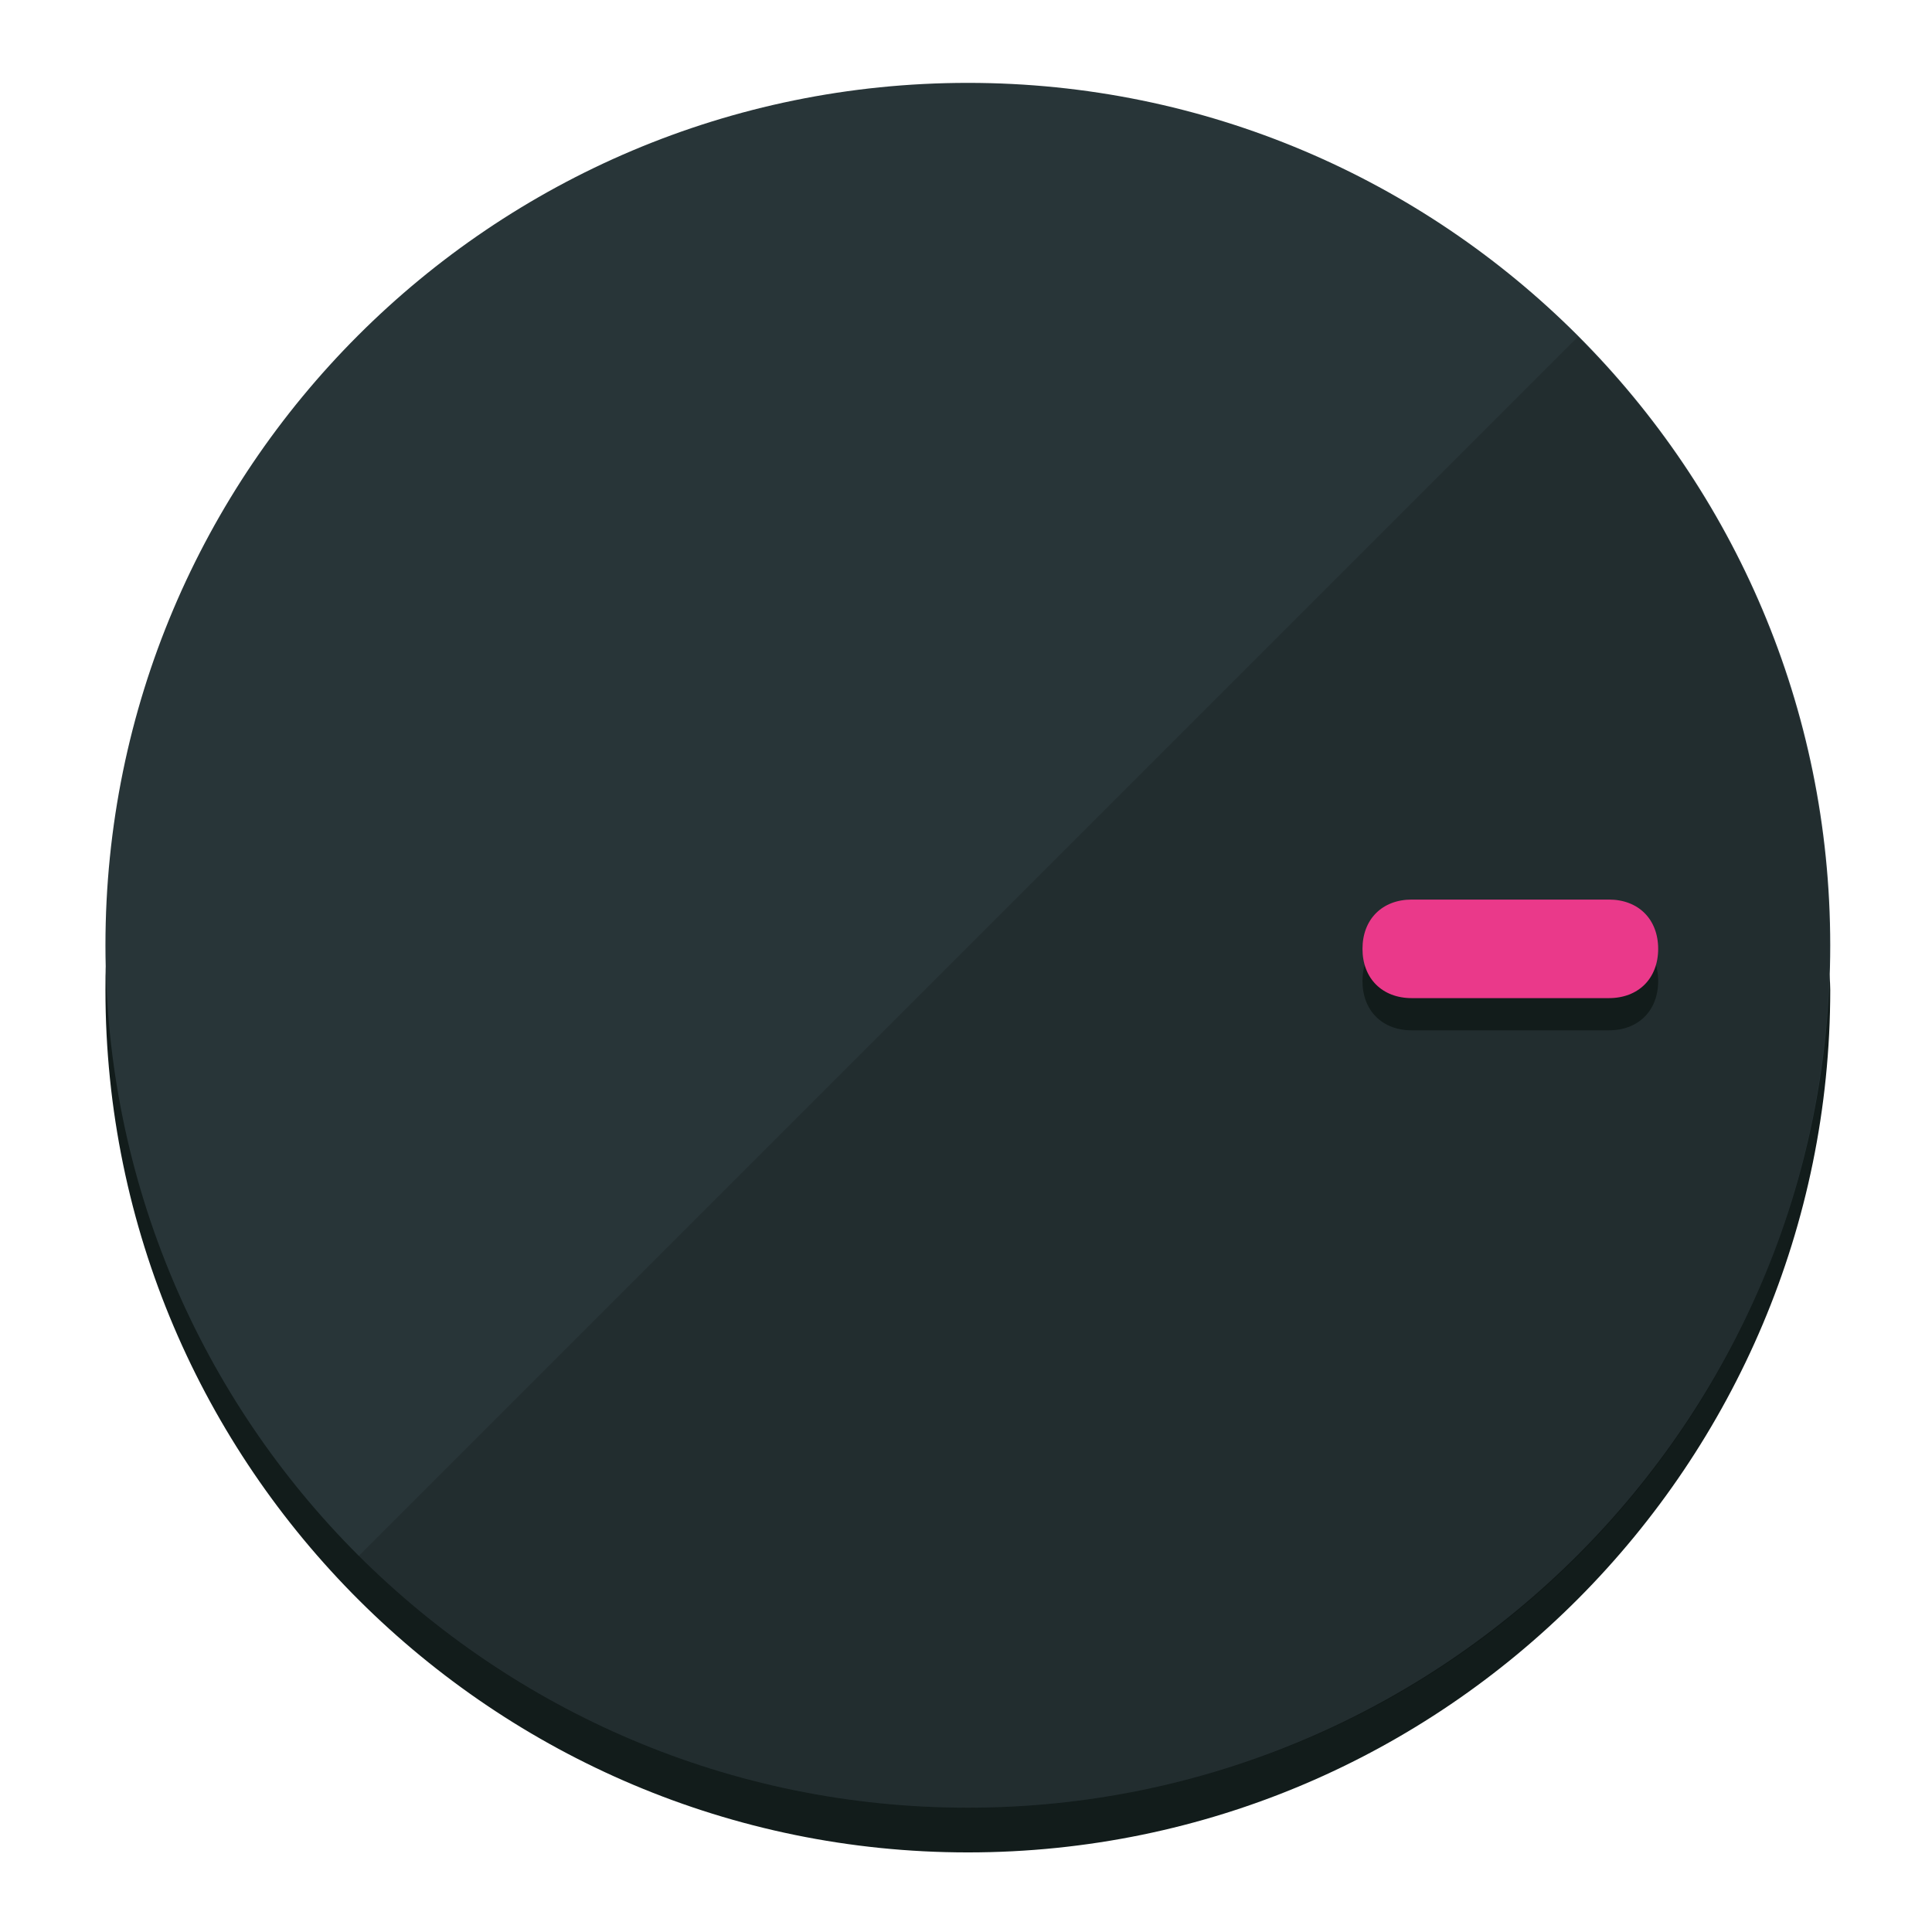
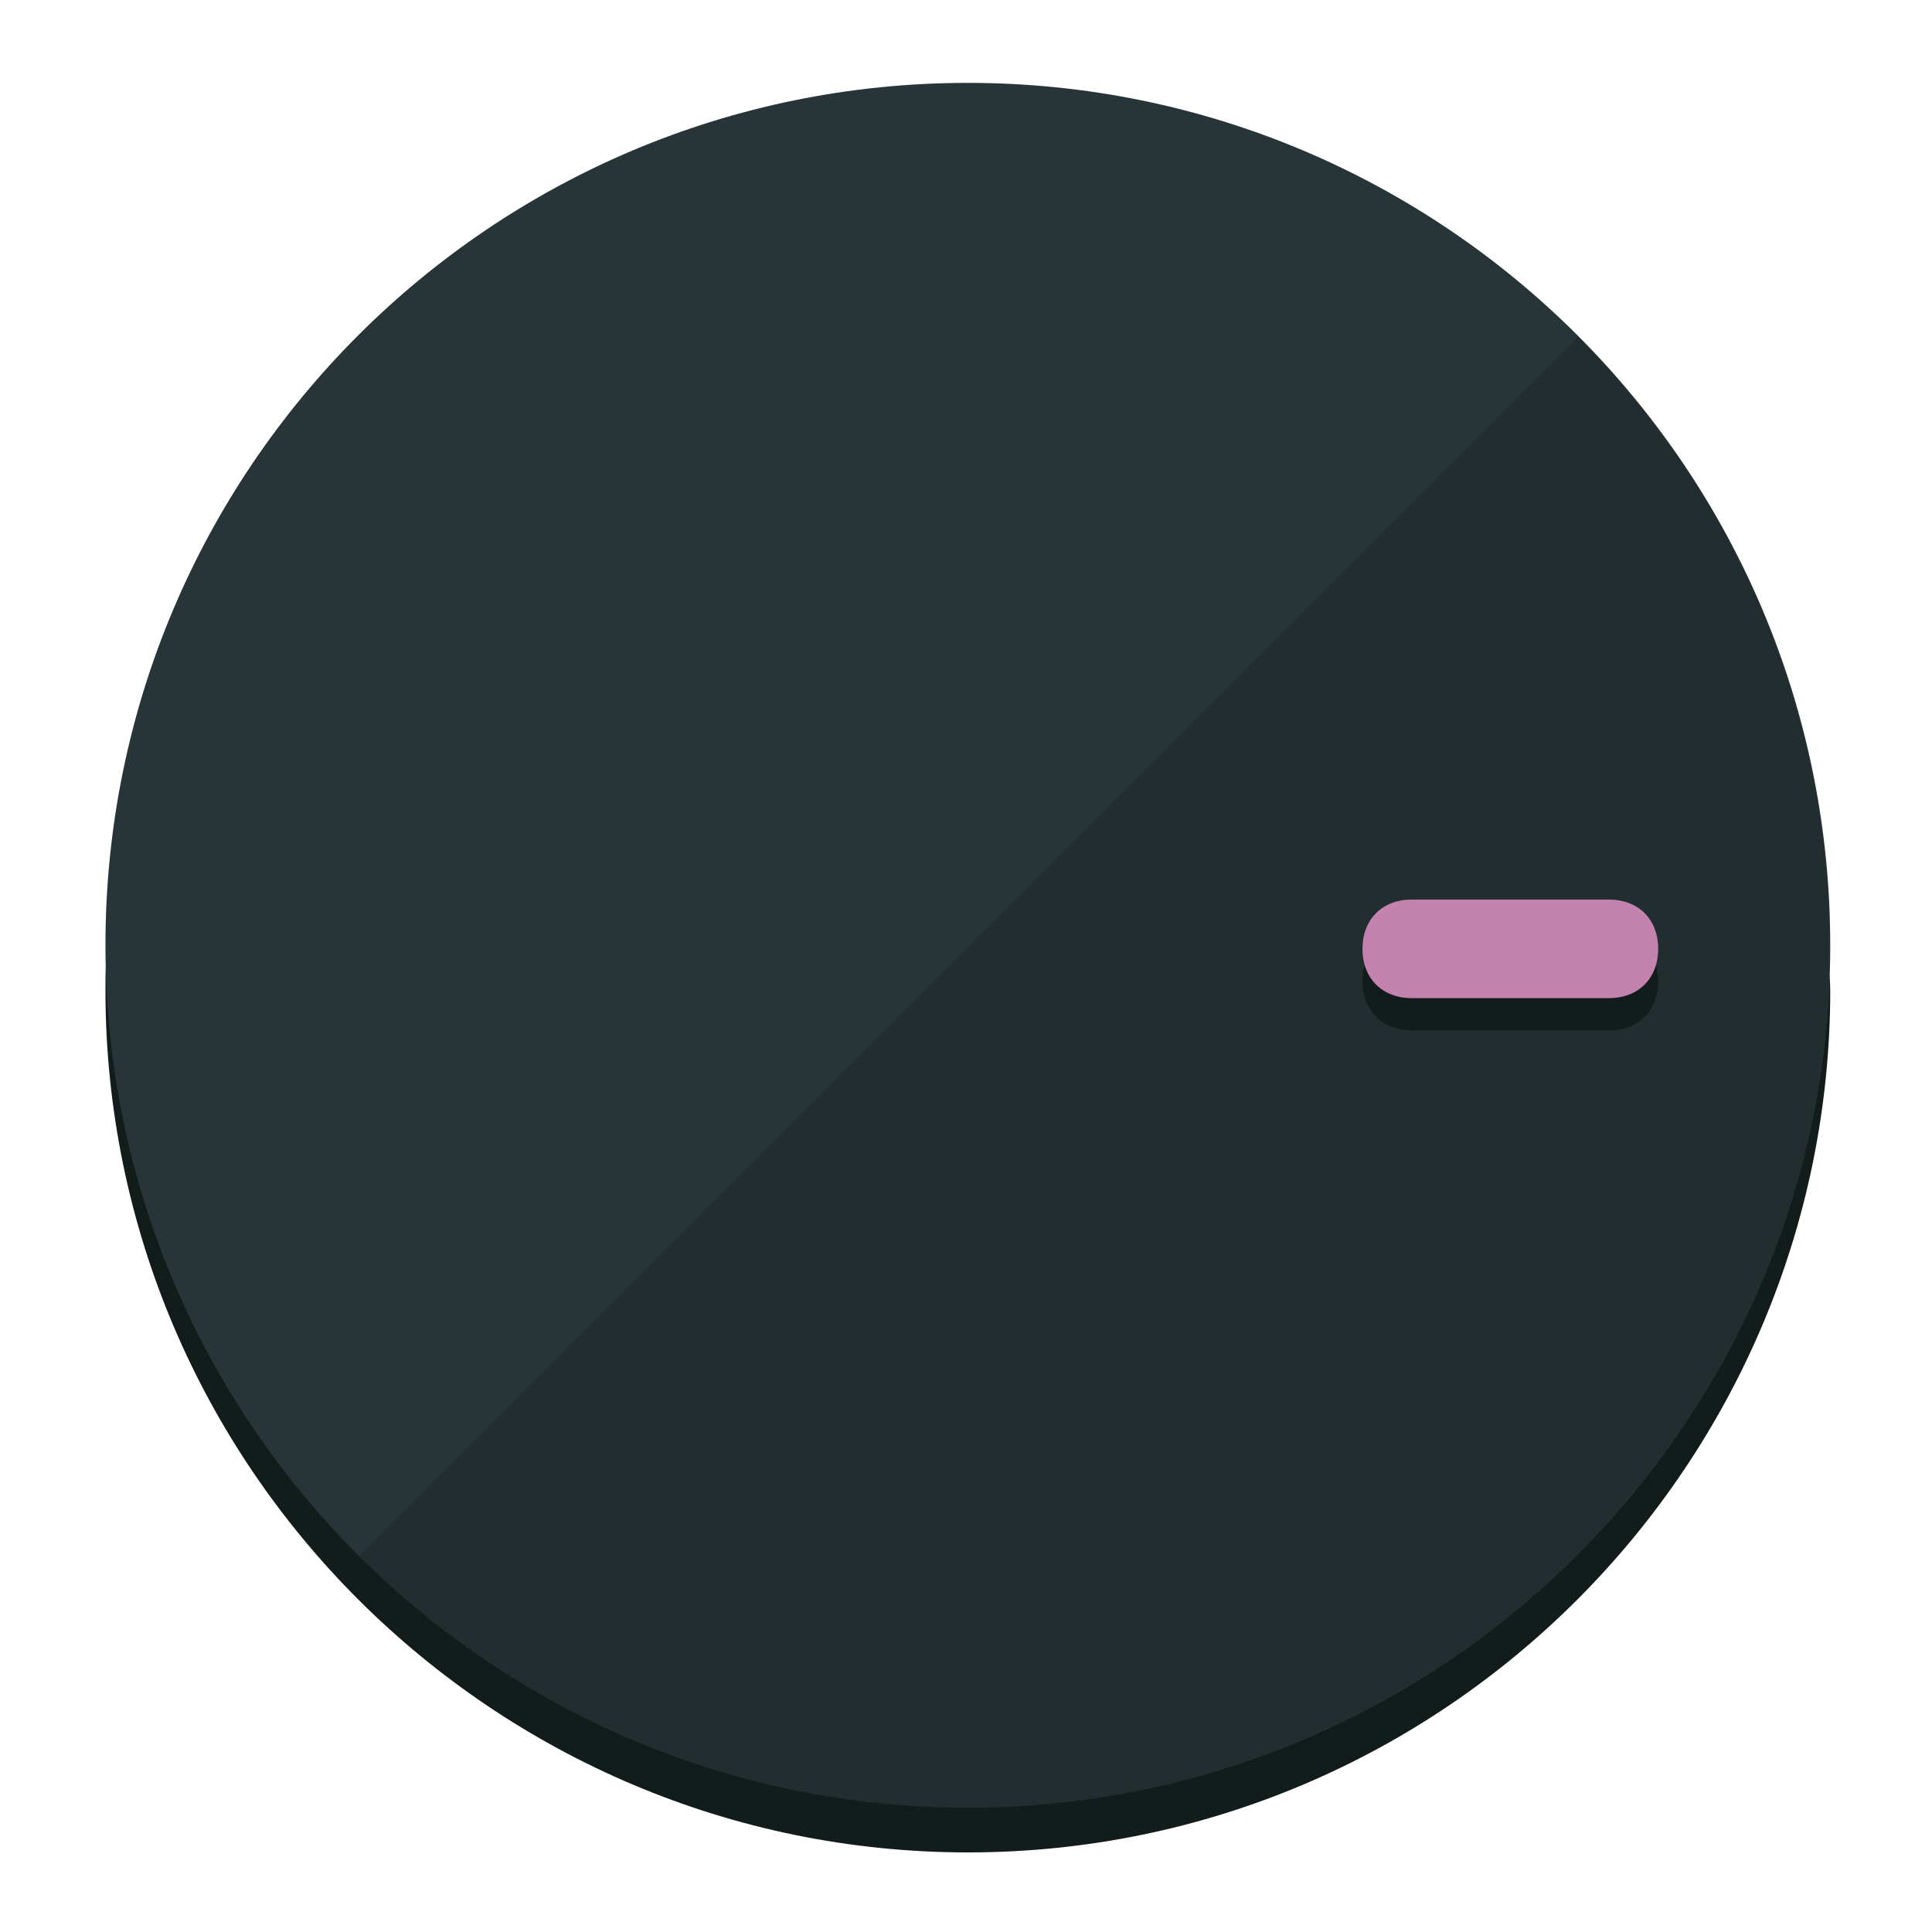
<svg xmlns="http://www.w3.org/2000/svg" height="120px" width="120px" version="1.1" id="Layer_1" viewBox="0 0 496.8 496.8" xml:space="preserve">
  <defs id="defs23" />
  <g id="g3158">
    <path style="display:inline;fill:#121c1b;fill-opacity:1;stroke-width:1.584" d="m 248.875,445.92 c 116.582,0 212.89,-91.238 220.493,-205.286 0,5.069 1.267,8.87 1.267,13.939 0,121.651 -98.842,221.76 -221.76,221.76 -121.651,0 -221.76,-98.842 -221.76,-221.76 0,-5.069 0,-8.87 1.267,-13.939 7.603,114.048 103.91,205.286 220.493,205.286 z" id="path8" />
    <circle style="display:inline;fill:#283538;fill-opacity:1;stroke-width:1.584" cx="248.875" cy="243.071" r="221.76" id="circle12" />
    <path style="display:inline;fill:#000000;fill-opacity:0.154;stroke-width:1.587" d="m 405.744,86.606 c 86.308,86.308 86.308,227.193 0,313.5 -86.308,86.308 -227.193,86.308 -313.5,0" id="path14" />
  </g>
  <g id="g3198">
    <circle style="display:none;fill:#000000;fill-opacity:0;stroke-width:1.584" cx="243.582" cy="-248.467" r="221.76" id="circle12-3" transform="rotate(90)" />
    <path style="display:inline;fill:#121c1b;fill-opacity:1;stroke-width:1.584" d="m 363.026,264.942 c -7.603,0 -12.672,-5.069 -12.672,-12.672 v 0 c 0,-7.603 5.069,-12.672 12.672,-12.672 h 50.688 c 7.603,0 12.672,5.069 12.672,12.672 v 0 c 0,7.603 -5.069,12.672 -12.672,12.672 z" id="path3789" />
-     <path style="display:inline;fill:#ea398a;stroke-width:1.584" d="m 363.026,256.662 c -7.603,0 -12.672,-5.069 -12.672,-12.672 v 0 c 0,-7.603 5.069,-12.672 12.672,-12.672 h 50.688 c 7.603,0 12.672,5.069 12.672,12.672 v 0 c 0,7.603 -5.069,12.672 -12.672,12.672 z" id="path915" />
+     <path style="display:inline;fill:#C482AF;stroke-width:1.584" d="m 363.026,256.662 c -7.603,0 -12.672,-5.069 -12.672,-12.672 v 0 c 0,-7.603 5.069,-12.672 12.672,-12.672 h 50.688 c 7.603,0 12.672,5.069 12.672,12.672 v 0 c 0,7.603 -5.069,12.672 -12.672,12.672 z" id="path915" />
  </g>
</svg>
